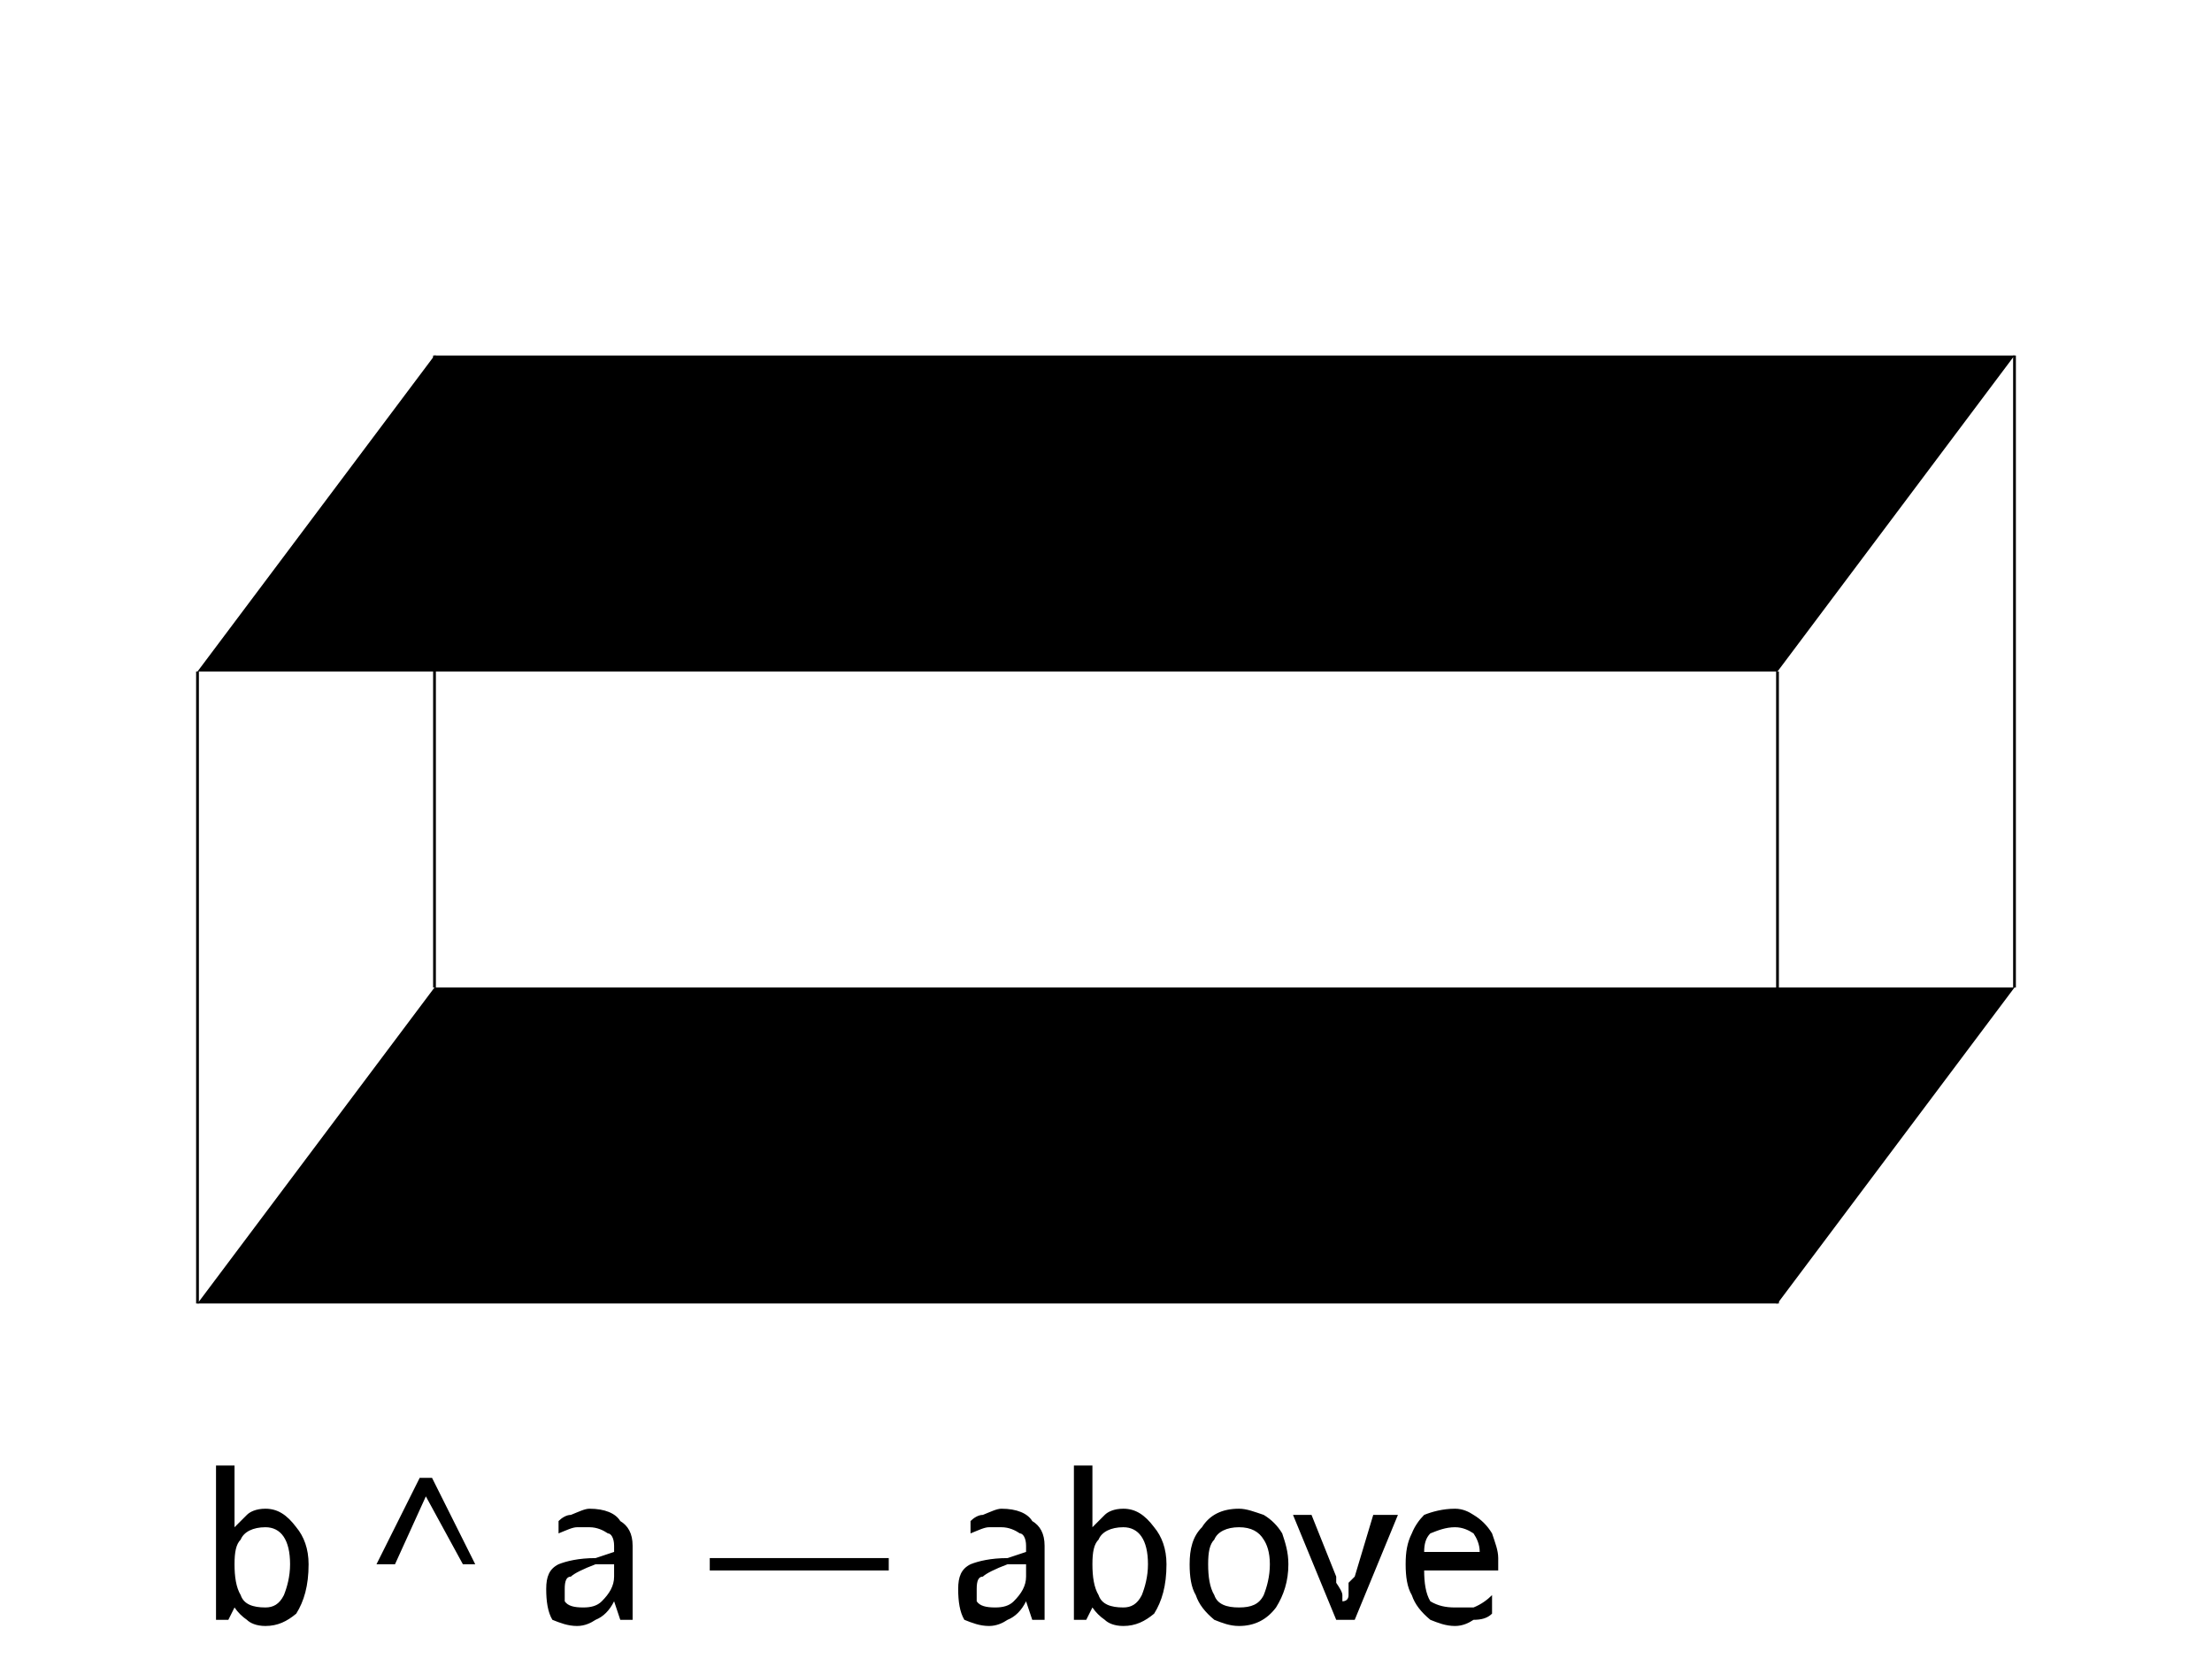
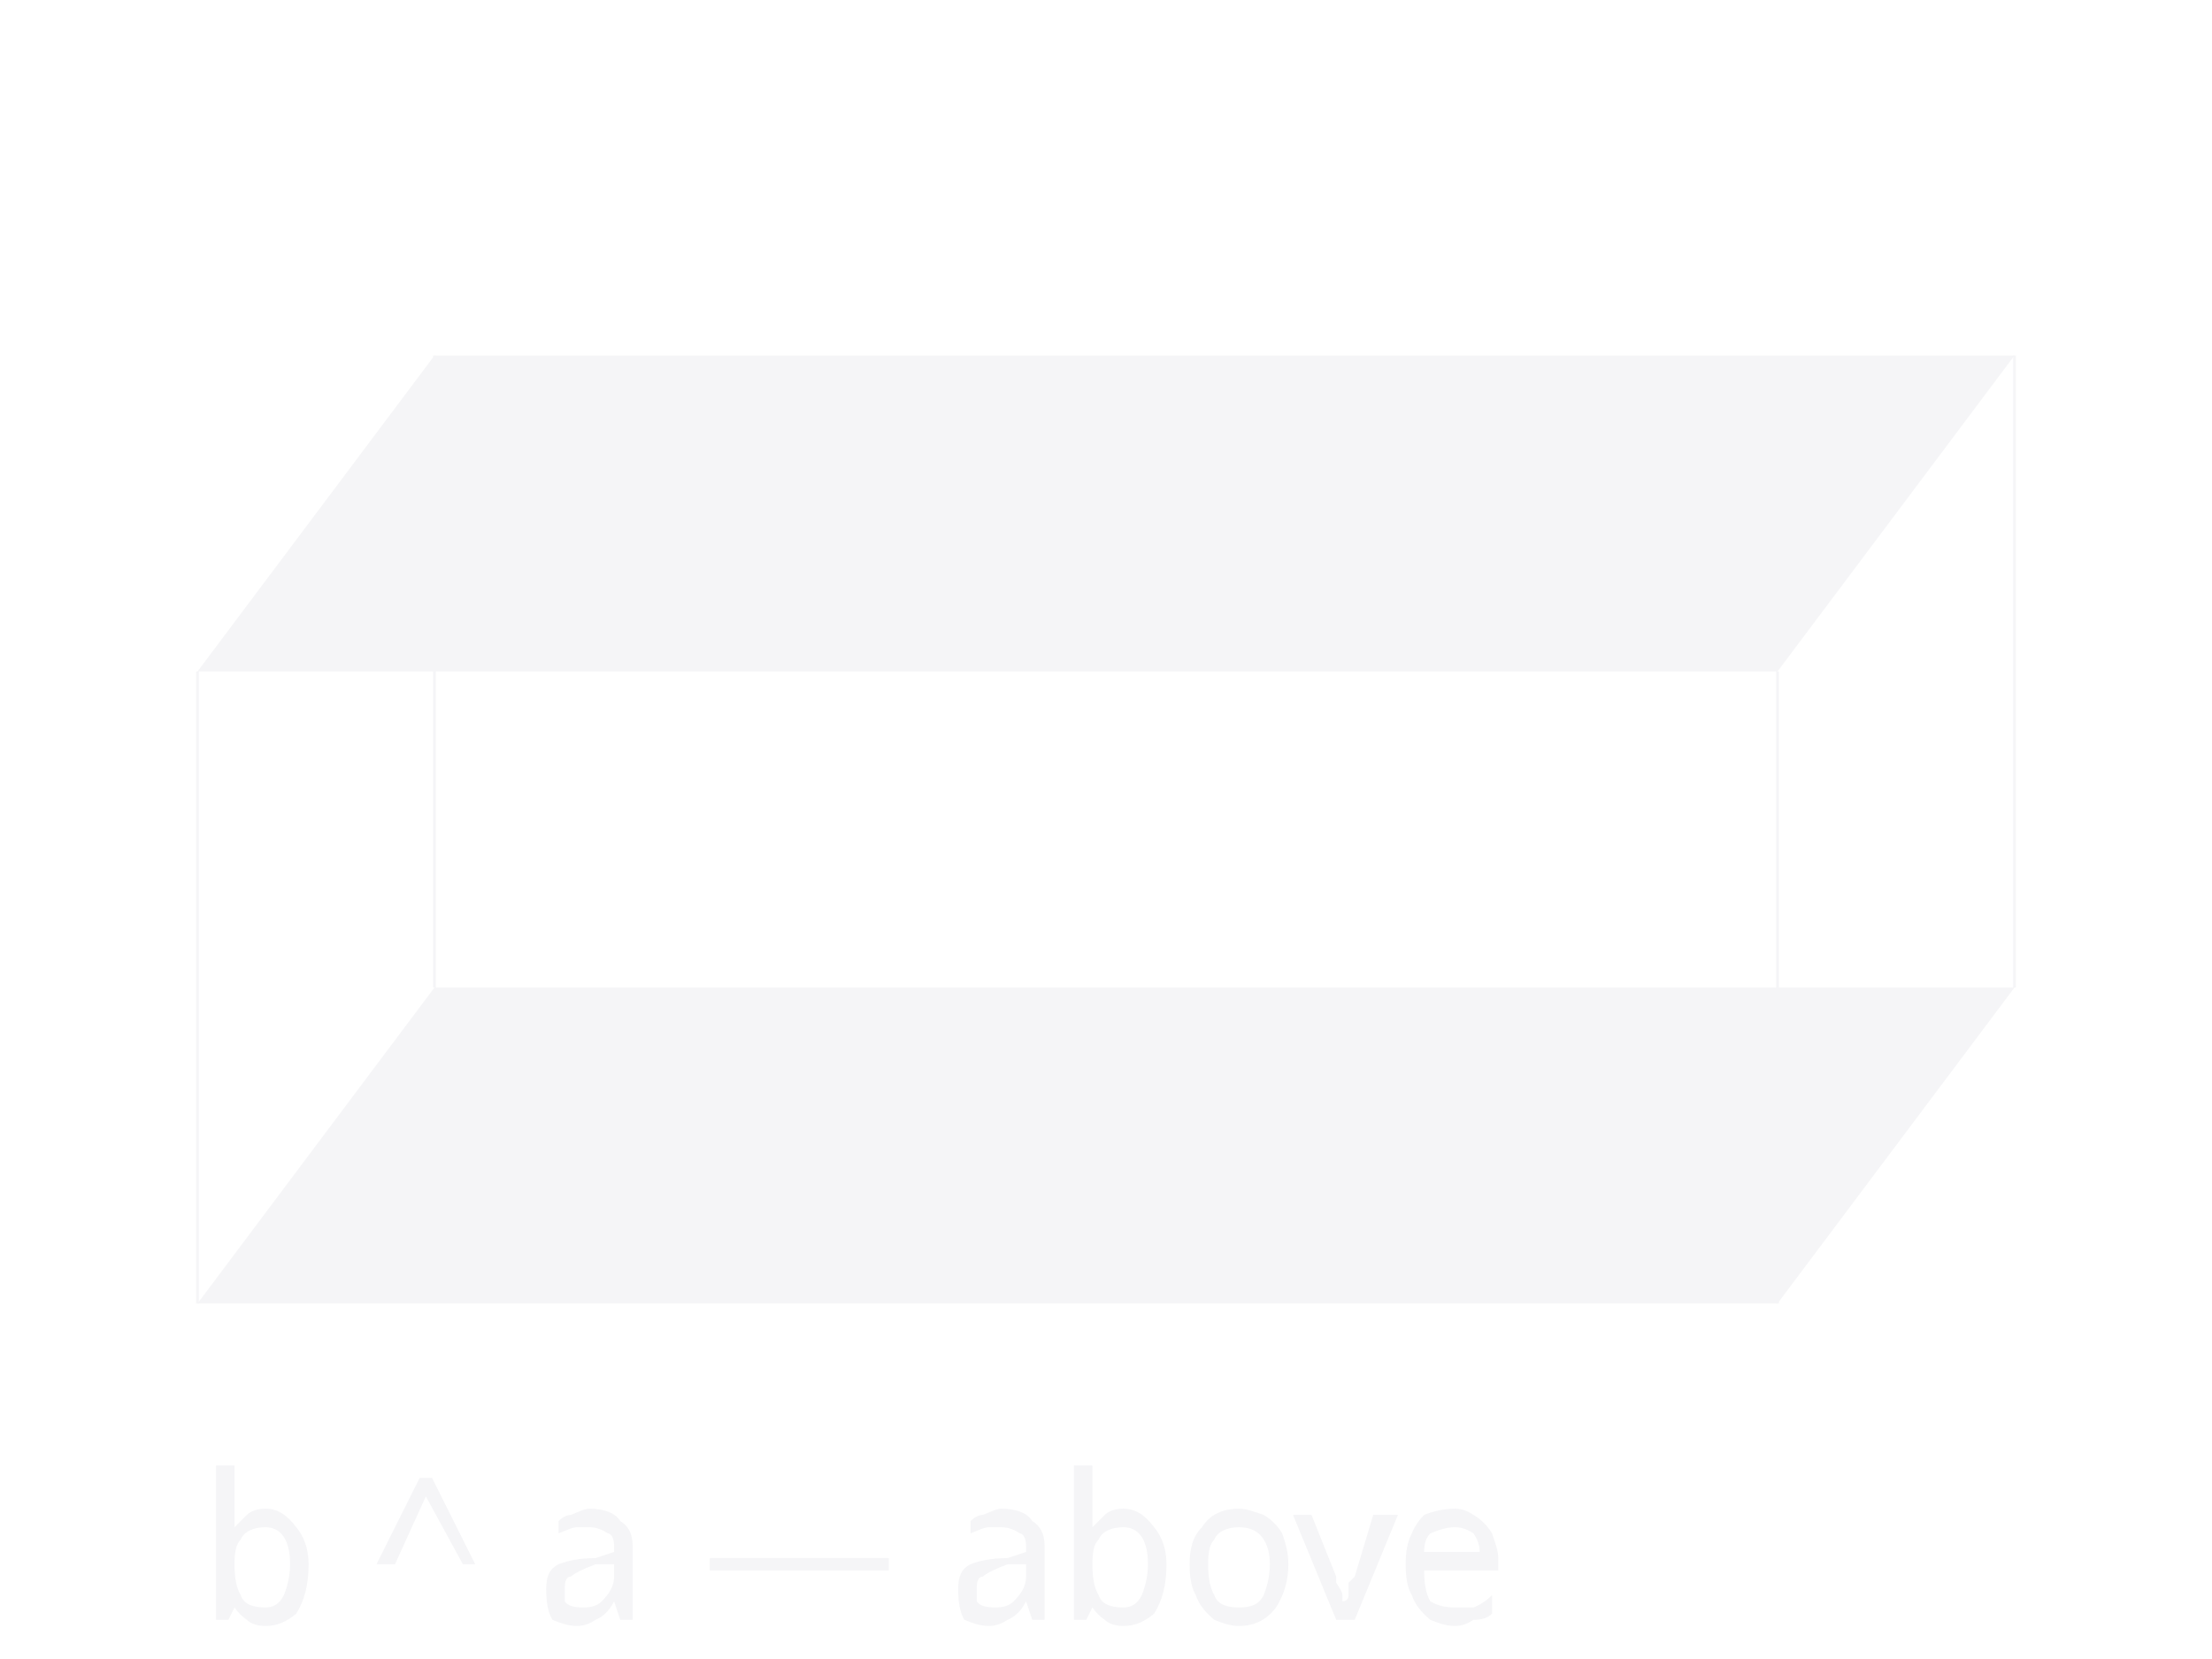
<svg xmlns="http://www.w3.org/2000/svg" width="800" height="600" viewBox="-0.5 -2.9 5.6 3.4">
  <defs>
    <marker id="arrowhead-end" markerWidth="10" markerHeight="7" refX="10" refY="3.5" orient="auto">
      <polygon points="0 0, 10 3.5, 0 7" fill="rgb(211,211,211)" />
    </marker>
    <marker id="arrowhead-start" markerWidth="10" markerHeight="7" refX="0" refY="3.5" orient="auto">
      <polygon points="10 0, 0 3.5, 10 7" fill="rgb(211,211,211)" />
    </marker>
  </defs>
  <g stroke-width="0.007">
-     <polygon points="0,0 4,0 4.6,-0.8 0.6,-0.8" style="fill:rgb(0,0,0);stroke:none" />
-     <text x="1.5" y="-0.3" style="font-family:sans-serif;font-size:0.35">a (ground)</text>
-     <polygon points="0,-1.6 4,-1.6 4.6,-2.4 0.6,-2.4" style="fill:rgb(0,0,0);stroke:none" />
-     <text x="1.5" y="-1.9" style="font-family:sans-serif;font-size:0.35">b (first)</text>
-     <polyline points="0,0 0,-1.6" style="fill:none;stroke:rgb(0,0,0)" />
-     <polyline points="4,0 4,-1.6" style="fill:none;stroke:rgb(0,0,0)" />
-     <polyline points="4.6,-0.8 4.6,-2.4" style="fill:none;stroke:rgb(0,0,0)" />
-     <polyline points="0.6,-0.8 0.6,-2.4" style="fill:none;stroke:rgb(0,0,0)" />
-     <text x="0" y="0.8" style="font-family:sans-serif;font-size:0.5">b ^ a  —  above</text>
+     <polygon points="0,0 4,0 4.6,-0.8 0.6,-0.8" style="fill:rgb(245,245,247);stroke:none" />
+     <text x="1.5" y="-0.3" style="font-family:sans-serif;font-size:0.35;fill:rgb(245,245,247)">a (ground)</text>
+     <polygon points="0,-1.6 4,-1.6 4.6,-2.4 0.6,-2.4" style="fill:rgb(245,245,247);stroke:none" />
+     <text x="1.5" y="-1.9" style="font-family:sans-serif;font-size:0.35;fill:rgb(245,245,247)">b (first)</text>
+     <polyline points="0,0 0,-1.6" style="fill:none;stroke:rgb(245,245,247)" />
+     <polyline points="4,0 4,-1.6" style="fill:none;stroke:rgb(245,245,247)" />
+     <polyline points="4.6,-0.8 4.6,-2.4" style="fill:none;stroke:rgb(245,245,247)" />
+     <polyline points="0.6,-0.8 0.6,-2.4" style="fill:none;stroke:rgb(245,245,247)" />
+     <text x="0" y="0.8" style="font-family:sans-serif;font-size:0.5;fill:rgb(245,245,247)">b ^ a  —  above</text>
  </g>
</svg>
